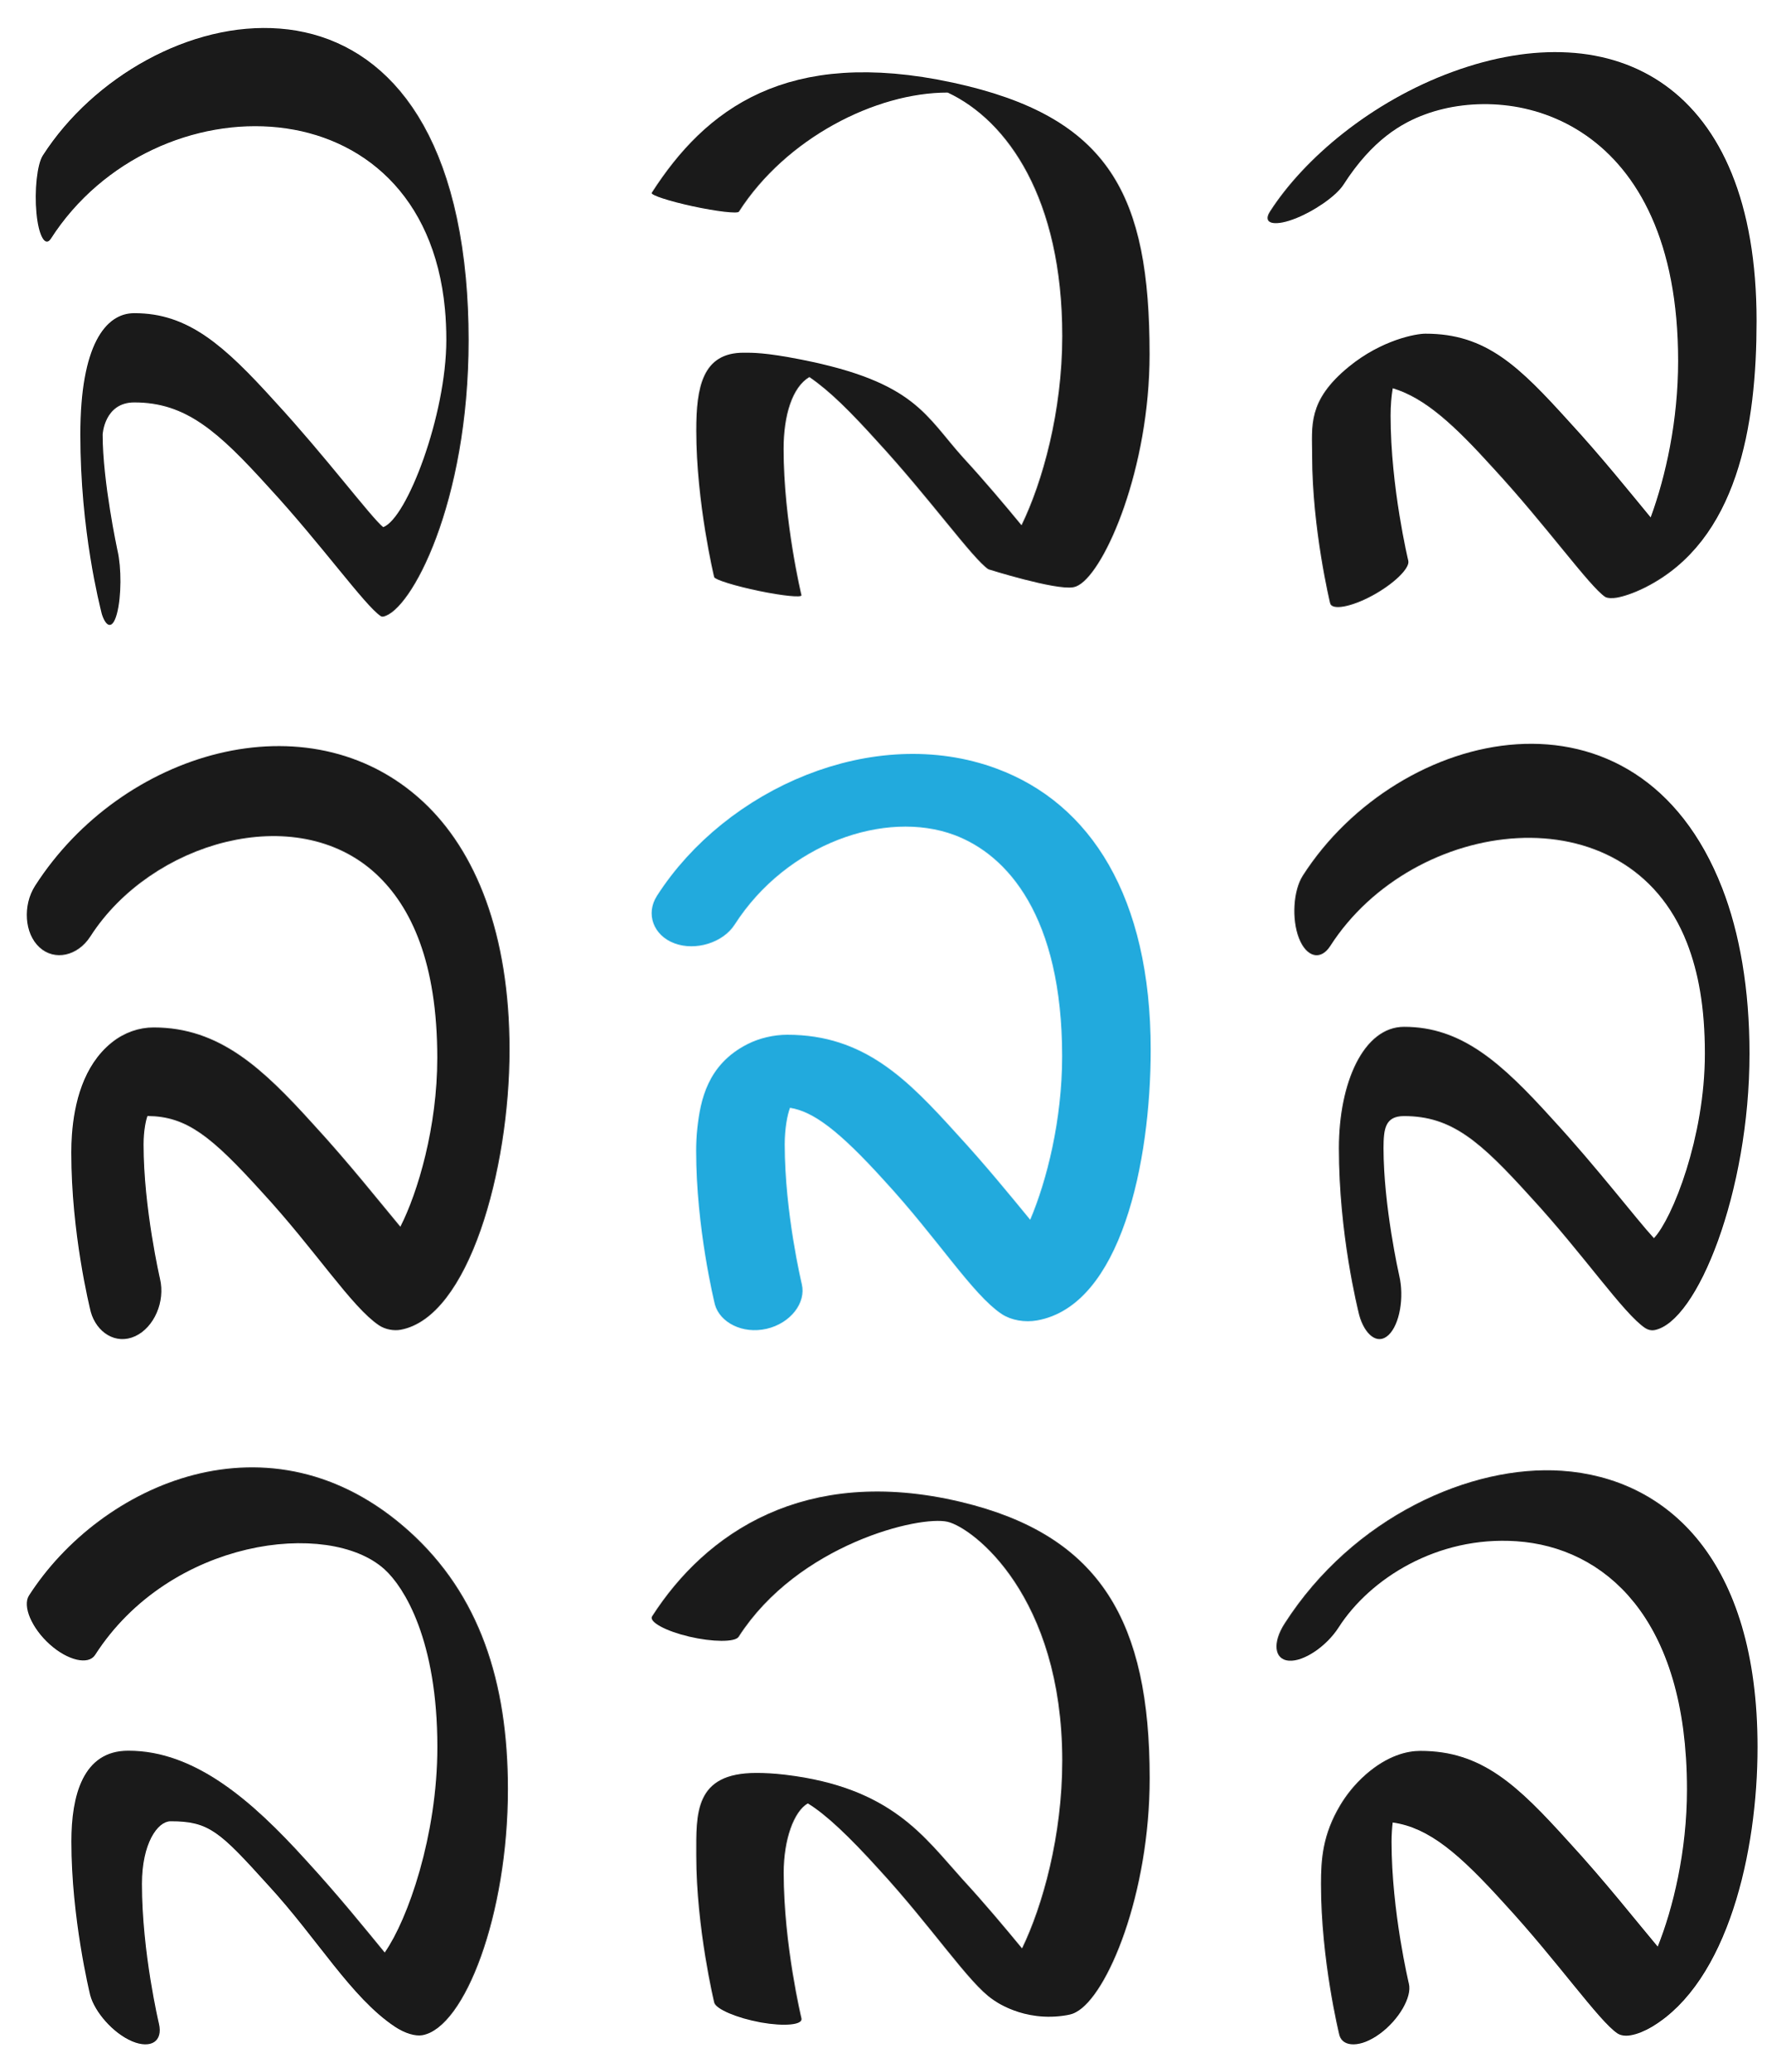
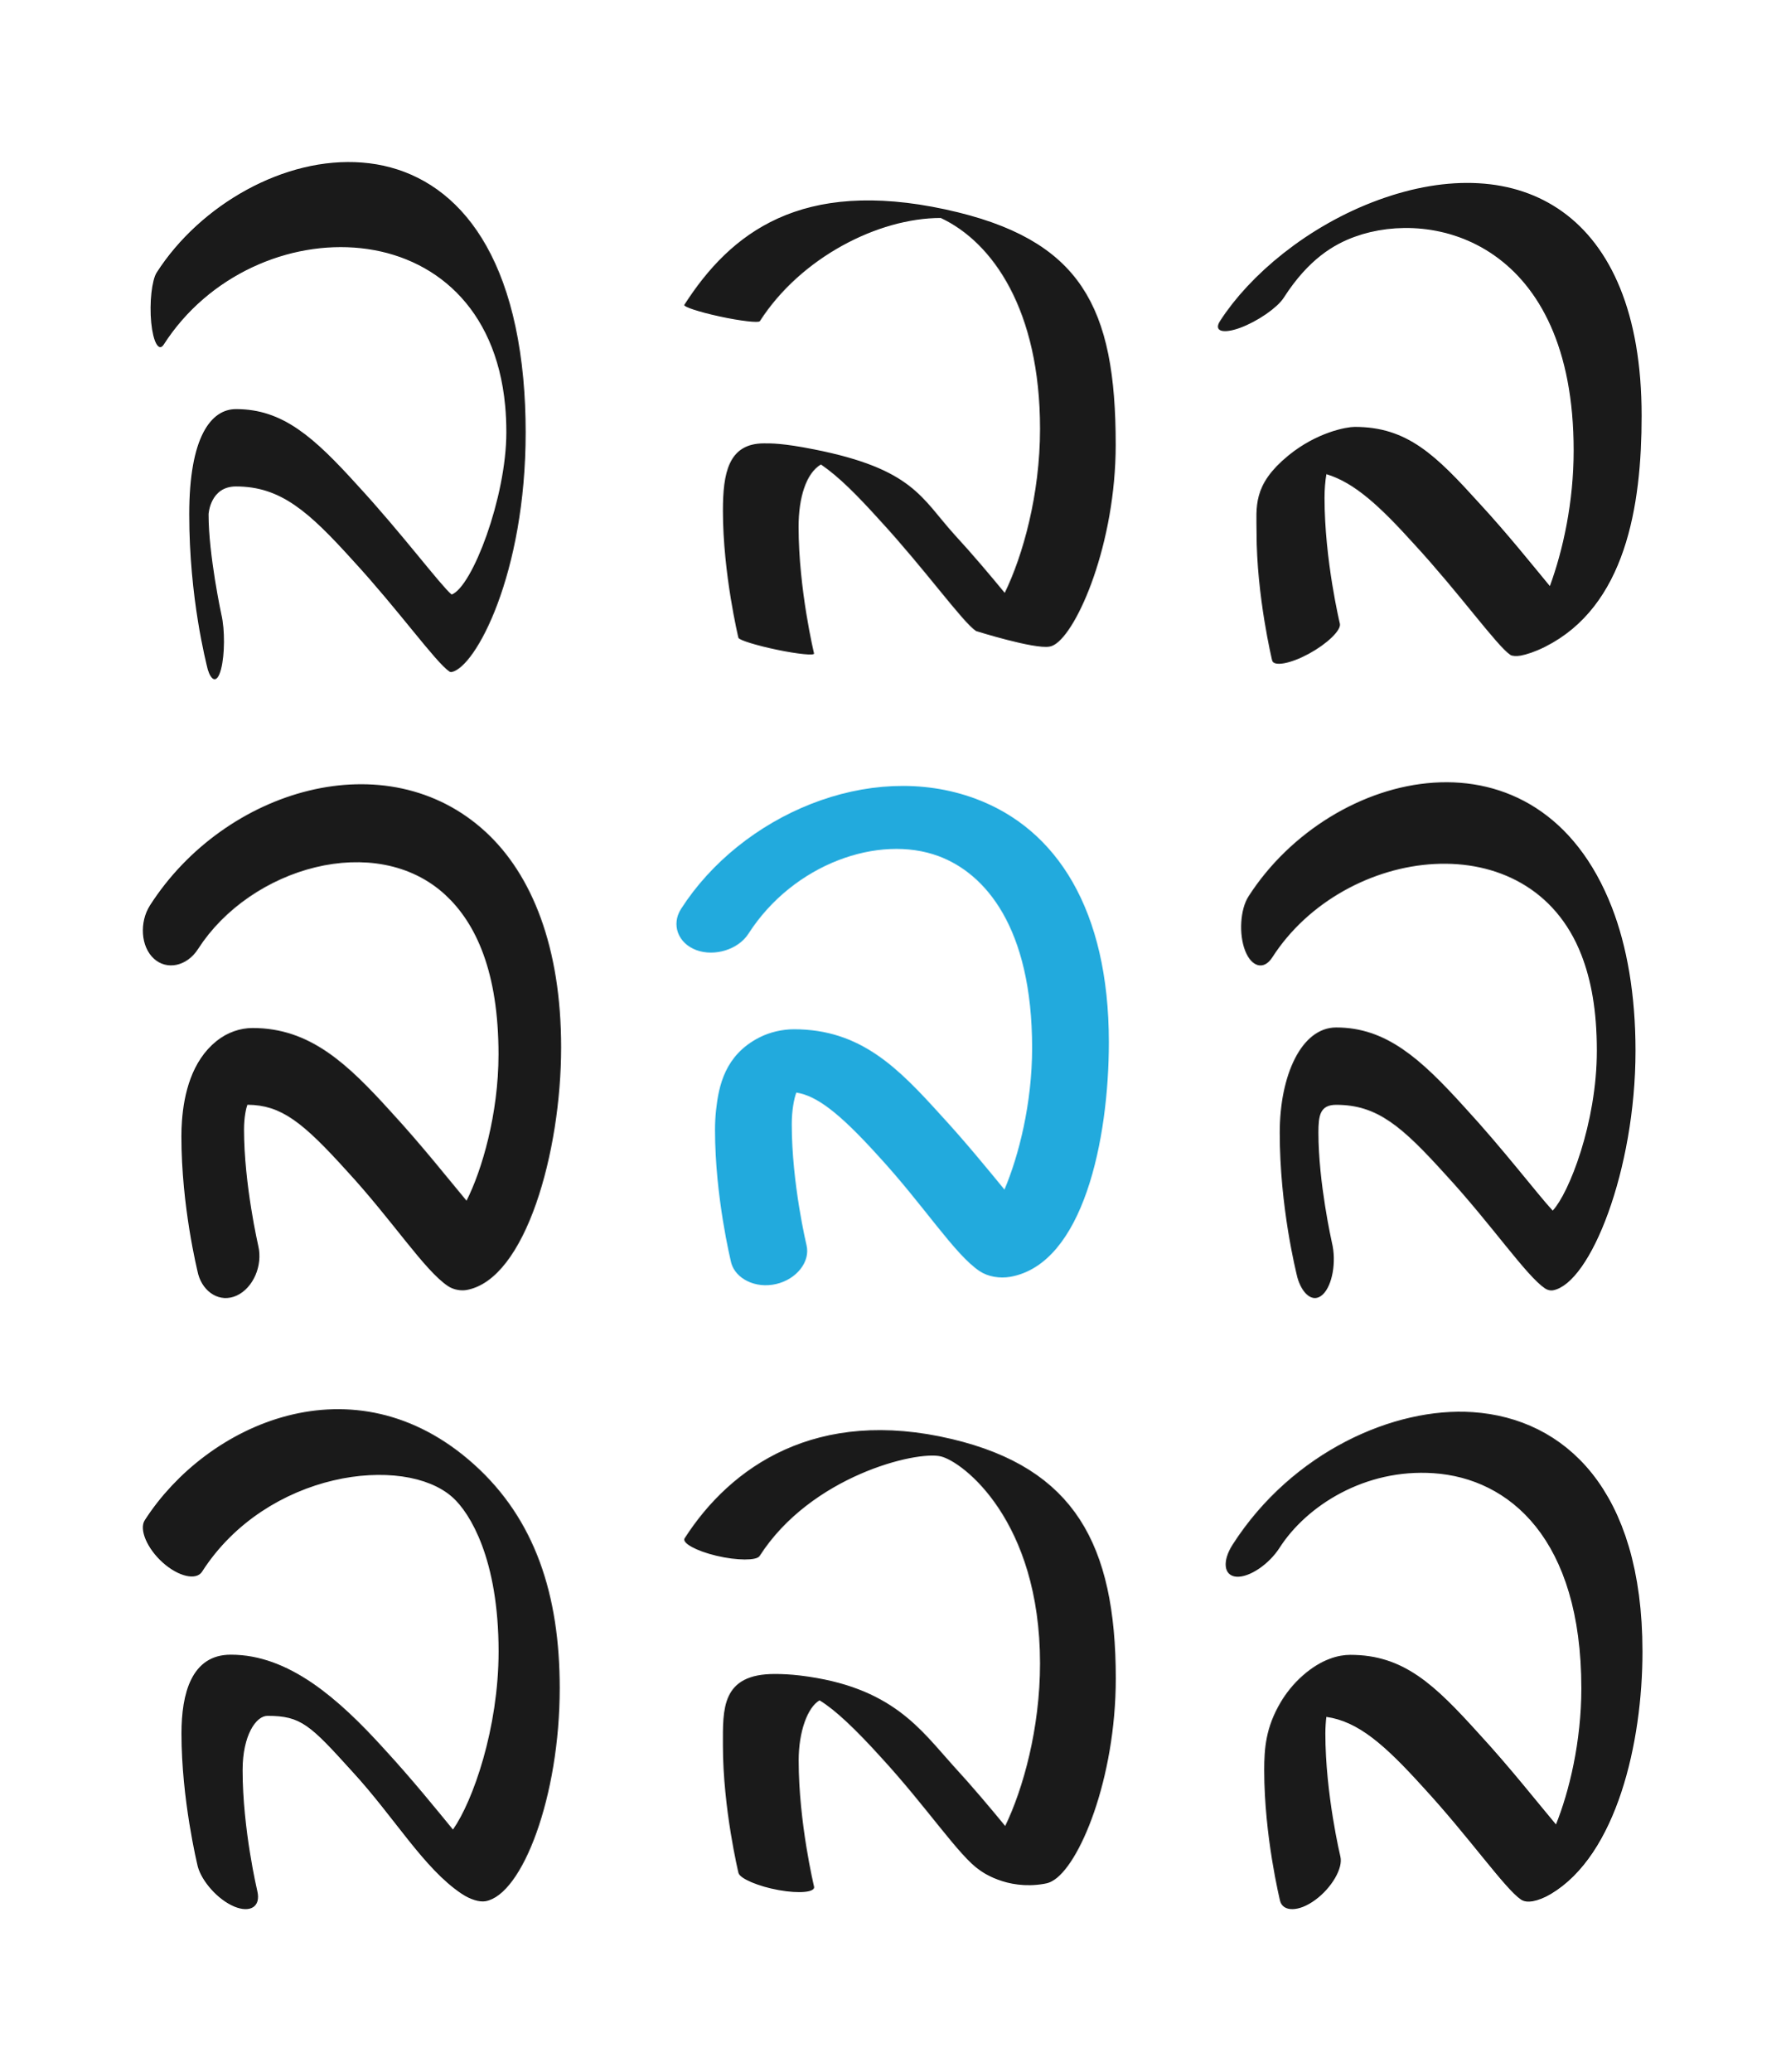
- <svg xmlns="http://www.w3.org/2000/svg" width="1000" height="1160" viewBox="0 0 1000 1160" id="svg2" version="1.1">
-   <defs id="defs4" />
-   <g id="layer1" transform="translate(0,107.6378)">
-     <g id="g4297" transform="matrix(0.5,0,0,-0.5,344.4812,1028.364)" style="fill:#1a1a1a">
-       <path id="path4299" d="m 163.221,6.626 c -26.619,4.833 -50.337,14.962 -52.091,22.246 -0.039,0.162 -20.106,83.337 -20.106,164.86 0,46.412 -2.669,92.316 67.276,92.316 9.366,0 20.055,-0.514 32.545,-2.021 119.036,-14.362 155.685,-69.837 198.185,-116.811 24.479,-26.553 47.893,-54.536 66.971,-77.693 23.143,47.855 45.023,126.134 45.023,210.208 0,184.489 -99.617,260.766 -128.401,267.619 -31.311,7.455 -167.635,-25.158 -234.176,-128.851 -3.913,-6.098 -29.242,-5.96 -55.631,0.304 -26.389,6.263 -45.176,16.596 -41.263,22.694 59.487,92.699 170.516,169.895 345.713,128.178 157.975,-37.614 211.71,-135.831 211.711,-309.409 0,-129.723 -47.183,-243.521 -82.533,-262.167 -2.283,-1.204 -4.473,-2.348 -10.144,-3.36 -49.202,-8.786 -83.091,17.555 -83.091,17.555 -26.523,17.683 -68.662,81.863 -128.238,146.487 -31.76,35.102 -58.71,60.949 -79.012,73.143 -15.549,-8.994 -26.982,-40.348 -26.983,-77.657 0,-80.592 19.895,-163.14 19.895,-163.14 1.754,-7.284 -19.032,-9.334 -45.65,-4.502 z" style="fill:#1a1a1a" />
-     </g>
-     <g id="g4311" transform="matrix(0.5,0,0,-0.5,-10.26735,1027.64)" style="fill:#1a1a1a">
-       <path id="path4313" d="m 168.671,-16.055 c -21.476,9.022 -42.003,32.832 -47.101,51.691 -0.838,3.484 -21.099,87.092 -21.099,172.08 0,51.063 12.682,101.812 63.812,101.812 74.769,0 138.852,-56.241 198.491,-122.087 36.672,-39.875 66.881,-77.428 88.719,-103.977 25.845,36.828 58.978,131.005 58.978,230.252 0,119.205 -36.856,178.877 -59.415,199.159 -62.488,56.182 -240.271,34.36 -323.992,-96.105 -7.483,-11.661 -30.613,-6.279 -50.803,11.82 -20.189,18.1 -30.809,42.977 -23.326,54.638 79.978,124.632 270.594,211.824 425.806,72.277 78.912,-70.948 110.787,-168.716 110.787,-289.224 0,-139.973 -48.287,-266.975 -95.959,-275.486 -7.582,-1.354 -19.383,2.014 -30.852,9.659 -49.037,32.691 -87.031,99.027 -141.516,158.13 -54.368,60.091 -66.211,71.886 -109.484,71.886 -14.871,0 -32.19,-25.252 -32.19,-70.189 0,-76.427 19.038,-156.485 19.038,-156.485 4.723,-19.64 -8.89,-28.678 -29.895,-19.852 z" style="fill:#1a1a1a" />
-     </g>
-     <g id="g4325" transform="matrix(0.5,0,0,-0.5,689.6874,1027.743)" style="fill:#1a1a1a">
-       <path id="path4327" d="m 166.556,-7.252 c -21.706,-15.943 -41.421,-15.401 -45.434,-1.809 -0.56,2.325 -20.65,84.508 -20.65,169.344 0,28.096 1.874,55.498 21.669,88.606 6.242,10.44 15.693,22.956 28.529,34.194 24.429,21.387 46.637,26.444 61.047,26.444 69.314,0 109.243,-38.818 166.03,-101.582 40.383,-43.806 76.776,-90.141 99.945,-117.649 17.057,42.467 32.779,106.723 32.779,175.986 0,193.067 -93.054,271.369 -191.082,278.068 -88.621,6.056 -164.148,-42.029 -199.045,-96.409 -13.797,-21.502 -39.148,-38.538 -55.676,-37.417 -16.529,1.121 -18.811,20.032 -5.014,41.533 77.069,120.099 209.269,178.153 310.42,171.241 118.979,-8.131 219.453,-100.407 219.453,-309.583 0,-117.577 -33.389,-262.705 -118.395,-313.333 -8.021,-4.777 -16.415,-8.141 -23.558,-9.416 -6.011,-1.073 -11.313,-0.362 -14.998,2.094 -20.75,13.834 -67.084,80.731 -126.325,144.993 -50.388,55.691 -84.287,85.29 -125.432,91.273 -0.697,-5.404 -1.293,-13.844 -1.293,-21.611 0,-77.823 19.453,-159.084 19.453,-159.084 3.57,-14.844 -11.193,-40.289 -32.426,-55.885 z" style="fill:#1a1a1a" />
-     </g>
-     <g id="g4339" transform="matrix(0.5,0,0,-0.5,344.4584,230.6329)" style="fill:#1a1a1a">
-       <path id="path4341" d="m 161.297,14.618 c -26.636,5.529 -49.491,12.601 -50.198,15.532 -0.006,0.026 -20.018,83.055 -20.018,164.139 0,48.276 6.765,87.199 53.107,87.199 9.524,0 23.973,0.32 64.561,-7.721 128.116,-25.379 138.865,-62.898 181.831,-110.387 23.593,-25.592 46.01,-52.299 64.87,-75.165 23.472,48.207 45.63,127.101 45.63,212.073 0,153.698 -61.18,241.104 -128.347,272.581 -81.09,-0.032 -181.2,-51.318 -233.901,-133.442 -1.571,-2.448 -25.118,0.318 -51.718,6.077 -26.6,5.759 -47.52,12.62 -45.949,15.068 59.795,93.18 150.855,163.819 337.613,123.357 176.418,-38.222 220.139,-126.562 220.139,-304.22 0,-127.619 -49.288,-241.388 -79.42,-258.648 -1.895,-1.086 -3.538,-1.84 -6.255,-2.325 -19.773,-3.531 -94.929,20.152 -94.929,20.152 -17.618,11.746 -65.709,79.527 -124.896,143.729 -28.534,31.538 -52.279,55.67 -75.632,71.584 -19.183,-11.337 -28.869,-42.876 -28.869,-80.492 0,-80.935 19.983,-163.861 19.983,-163.861 0.706,-2.932 -20.969,-0.76 -47.605,4.769 z" style="fill:#1a1a1a" />
-     </g>
-     <g id="g4353" transform="matrix(0.5,0,0,-0.5,-9.837014,627.6069)" style="fill:#1a1a1a">
-       <path id="path4355" d="m 171.108,-26.267 c -21.787,-10.02 -43.398,4.302 -49.819,27.454 -1.276,5.315 -21.773,88.131 -21.773,178.292 0,6.667 0.228,13.307 0.714,19.917 2.557,34.809 12.448,77.395 44.528,103.254 14.187,11.435 30.891,16.959 46.931,16.959 73.921,0 122.052,-45.606 178.775,-108.3 39.359,-42.696 75.409,-88.246 97.691,-114.928 19.668,38.597 41.36,111.896 41.36,189.097 0,106.636 -29.095,169.571 -68.79,206.276 -89.303,82.576 -251.751,35.862 -319.783,-70.153 -14.218,-22.156 -40.192,-27.747 -57.047,-12.279 -16.855,15.469 -19.059,46.92 -4.841,69.076 96.691,150.677 306.233,212.74 434.081,94.522 59.542,-55.058 97.347,-148.538 97.347,-278.4 0,-134.317 -45.674,-299.926 -122.269,-313.602 -7.159,-1.278 -16.814,0.218 -23.984,4.998 -30.644,20.429 -71.555,84.621 -130.695,148.774 -57.013,63.015 -84.72,85.428 -128.648,85.698 -1.522,-3.727 -4.403,-15.75 -4.403,-31.868 0,-70.695 18.355,-150.236 18.446,-150.618 6.051,-25.201 -6.616,-54.418 -27.821,-64.17 z" style="fill:#1a1a1a" />
-     </g>
-     <g id="g4381" transform="matrix(0.5,0,0,-0.5,692.4525,627.4516)" style="fill:#1a1a1a">
-       <path id="path4383" d="m 170.803,-25.091 c -12.798,-12.264 -27.069,0.814 -33.009,22.069 -1.833,7.648 -22.794,91.211 -22.794,187.021 0,73.775 27.893,136 73,136 64.464,0 108.76,-39.871 166.006,-103.143 50.27,-54.53 94.741,-112.969 113.922,-133.613 20.82,22.075 57.072,113.294 57.072,206.756 0,52.036 -7.38,91.338 -19.977,123.773 -67.072,172.692 -306.539,141.895 -399.657,-3.215 -10.741,-16.738 -26.717,-12.773 -35.086,8.71 -8.369,21.483 -6.387,53.434 4.355,70.173 107.298,167.206 375.075,229.759 469.874,-14.322 19.373,-49.881 30.491,-112.796 30.491,-185.119 0,-154.457 -58.493,-301.18 -106.776,-309.802 -3.033,-0.542 -6.897,0.213 -10.129,2.367 -24.323,16.216 -69.119,82.598 -128.101,146.577 -56.754,62.728 -88.458,90.857 -141.994,90.857 -20.893,0 -23,-13.775 -23,-36 0,-64.29 17.248,-141.147 17.546,-142.395 5.884,-24.561 0.537,-54.929 -11.743,-66.696 z" style="fill:#1a1a1a" />
-     </g>
-     <g id="g4395" transform="matrix(0.5,0,0,-0.5,-18.76075,227.7377)" style="fill:#1a1a1a">
-       <path id="path4397" d="m 168.627,-16.183 c -5.282,-20.152 -12.956,-14.315 -17.151,-0.513 -2.095,8.785 -23.976,92.363 -23.976,200.695 0,100.133 28.189,136 60.5,136 60.26,0 100.206,-35.67 157.301,-98.774 57.15,-61.994 107.421,-129.443 121.453,-140.938 26.496,9.499 70.746,125.626 70.746,209.712 0,12.435 -0.521,23.59 -1.542,34.476 -24.107,257.396 -325.845,259.041 -441.42,78.936 -6.345,-9.887 -13.714,3.062 -16.186,28.439 -2.472,25.377 0.766,54.853 7.109,64.739 112.783,175.753 437.753,248.979 473.907,-137.029 2.053,-21.915 3.131,-45.42 3.131,-69.56 0,-183.301 -64.961,-304.418 -95.942,-309.95 -0.66,-0.118 -1.778,0.074 -2.612,0.631 -17.814,11.875 -66.273,80.123 -125.217,144.062 -56.964,62.96 -92.976,95.257 -150.729,95.257 -33.69,0 -35.5,-36 -35.5,-36 0,-52.747 16.546,-129.491 16.546,-129.491 4.699,-19.708 4.508,-51.895 -0.419,-70.691 z" style="fill:#1a1a1a" />
-     </g>
-     <g id="g4423" transform="matrix(0.5,0,0,-0.5,686.9384,228.3213)" style="fill:#1a1a1a">
-       <path id="path4425" d="m 163.647,4.853 c -23.855,-12.938 -45.455,-16.858 -47.441,-8.607 -0.052,0.213 -20.152,83.329 -20.152,165.339 0,32.997 -5.622,61.435 41.369,99.768 36.465,29.745 74.707,36.822 85.542,36.822 68.227,0 104.812,-36.441 161.749,-99.373 35.282,-38.273 67.481,-78.475 90.591,-106.438 17.023,46.353 30.75,108.758 30.75,175.221 0,267.117 -179.999,314.012 -283.17,276.311 -26.334,-9.623 -59.309,-28.364 -91.676,-78.804 -8.315,-12.958 -34.029,-30.661 -56.476,-38.882 -22.446,-8.22 -34.258,-4.259 -25.942,8.7 38.02,59.248 113.28,123.187 204.773,156.62 180.755,66.053 340.382,-13.365 340.382,-279.113 0,-116.951 -20.913,-246.275 -124.763,-298.503 -13,-6.537 -24.513,-10.161 -31.716,-11.447 -4.661,-0.832 -10.681,-0.781 -13.2,0.898 -17.517,11.678 -65.84,79.682 -124.981,143.835 -43.767,48.374 -76.541,78.919 -112.916,89.835 -1.569,-9.191 -2.425,-19.62 -2.425,-30.618 0,-80.171 19.85,-162.661 19.85,-162.661 1.986,-8.25 -16.294,-25.963 -40.148,-38.902 z" style="fill:#1a1a1a" />
-     </g>
-     <g id="g3353" transform="matrix(0.5,0,0,-0.5,344.7355,627.1407)" style="fill:#22aadd;fill-opacity:1">
-       <path id="path3355" d="m 169.351,-18.898 c -27.129,-6.248 -52.31,7.184 -57.924,27.064 -0.835,3.474 -21.036,86.086 -21.036,172.144 0,8.818 0.439,17.479 1.381,25.944 3.402,30.569 11.092,70.867 56.108,93.712 13.487,6.844 29.545,10.517 44.643,10.517 86.406,-9.8e-4 134.929,-50.34 190.215,-111.446 31.167,-33.808 60.206,-69.385 81.886,-95.795 18.598,43.789 35.768,111.726 35.768,183.068 0,156.644 -61.141,225.833 -120.993,248.025 -76.925,28.521 -187.524,-9.518 -245.885,-100.464 -12.979,-20.225 -43.64,-29.789 -67.341,-21.004 -23.701,8.785 -32.663,33.035 -19.684,53.26 77.3,120.46 242.946,193.498 380.575,142.468 105.163,-38.992 172.546,-143.752 172.546,-314.906 0,-125.733 -33.097,-286.387 -127.302,-303.208 -13.594,-2.427 -28.942,0.049 -39.735,7.244 -32.622,21.748 -71.951,84.848 -131.311,149.237 -50.823,56.174 -79.725,77.618 -105.735,81.686 -3.055,-8.077 -5.917,-23.458 -5.917,-40.959 0,-76.871 19.111,-156.468 19.111,-156.468 5.093,-21.186 -12.833,-44.006 -39.37,-50.119 z" style="fill:#22aadd;fill-opacity:1" />
-     </g>
-   </g>
+ <svg xmlns="http://www.w3.org/2000/svg" width="1000" height="1160" viewBox="0 0 1000 1160">
+   <path d="M436.198 1058.6c-11.532-2.094-21.807-6.482-22.568-9.639-.017-.07-8.71-36.104-8.71-71.422 0-20.108-1.157-39.995 29.147-39.995 4.058 0 8.688.223 14.1.875 51.57 6.223 67.448 30.256 85.86 50.608 10.605 11.503 20.748 23.626 29.014 33.658 10.026-20.732 19.506-54.645 19.506-91.069 0-79.927-43.158-112.972-55.629-115.941-13.565-3.23-72.624 10.898-101.453 55.822-1.695 2.642-12.668 2.582-24.1-.131-11.434-2.713-19.573-7.19-17.877-9.833 25.771-40.16 73.874-73.604 149.775-55.53 68.44 16.296 91.72 58.846 91.72 134.046 0 56.2-20.441 105.502-35.755 113.58-.99.522-1.939 1.017-4.396 1.456-21.316 3.806-35.997-7.606-35.997-7.606-11.491-7.66-29.747-35.466-55.558-63.463-13.759-15.207-25.435-26.405-34.23-31.688-6.737 3.897-11.69 17.48-11.69 33.644 0 34.916 8.62 70.678 8.62 70.678.76 3.155-8.246 4.043-19.778 1.95zm-305.017 9.199c-9.304-3.909-18.197-14.224-20.406-22.394-.363-1.51-9.14-37.732-9.14-74.551 0-22.123 5.493-44.11 27.645-44.11 32.392 0 60.155 24.366 85.993 52.892 15.888 17.276 28.975 33.545 38.436 45.048 11.196-15.956 25.552-56.756 25.552-99.754 0-51.643-15.967-77.495-25.741-86.282-27.073-24.34-104.094-14.887-140.364 41.636-3.243 5.051-13.263 2.72-22.01-5.121-8.746-7.842-13.347-18.62-10.106-23.672 34.649-53.995 117.231-91.769 184.474-31.313 34.188 30.738 47.997 73.094 47.997 125.302 0 60.641-20.92 115.663-41.573 119.35-3.285.587-8.397-.872-13.365-4.184-21.246-14.163-37.706-42.903-61.31-68.507-23.555-26.034-28.685-31.144-47.433-31.144-6.443 0-13.946 10.94-13.946 30.408 0 33.112 8.248 67.795 8.248 67.795 2.047 8.508-3.85 12.425-12.95 8.6zm605.573-3.725c-9.404 6.908-17.945 6.673-19.684.784-.243-1.008-8.946-36.612-8.946-73.366 0-12.172.812-24.043 9.387-38.388 2.705-4.522 6.8-9.944 12.36-14.813 10.585-9.266 20.205-11.457 26.448-11.457 30.03 0 47.328 16.819 71.93 44.01 17.495 18.977 33.263 39.05 43.3 50.969 7.389-18.398 14.201-46.237 14.201-76.244 0-83.643-40.314-117.566-82.783-120.468-38.394-2.623-71.115 18.209-86.234 41.767-5.977 9.316-16.96 16.697-24.12 16.211-7.162-.485-8.15-8.679-2.172-17.994 33.39-52.031 90.662-77.182 134.484-74.187C876.471 794.42 920 834.398 920 925.019c0 50.939-14.465 113.814-51.293 135.747-3.475 2.07-7.112 3.527-10.206 4.08-2.604.465-4.901.157-6.497-.907-8.99-5.993-29.064-34.976-54.729-62.817-21.83-24.126-36.516-36.95-54.341-39.542-.303 2.342-.56 5.998-.56 9.362 0 33.716 8.428 68.921 8.428 68.921 1.546 6.43-4.85 17.455-14.049 24.21zM435.345 363.927c-11.54-2.395-21.441-5.459-21.747-6.729-.003-.011-8.673-35.982-8.673-71.11 0-20.915 2.93-37.778 23.008-37.778 4.127 0 10.386-.138 27.97 3.345 55.505 10.995 60.162 27.25 78.776 47.824 10.22 11.087 19.933 22.657 28.104 32.564 10.168-20.885 19.768-55.065 19.768-91.877 0-66.588-26.505-104.455-55.604-118.092-35.13.014-78.502 22.233-101.334 57.811-.681 1.061-10.882-.138-22.406-2.632-11.524-2.495-20.587-5.468-19.906-6.528 25.904-40.369 65.354-70.973 146.265-53.443 76.43 16.56 95.372 54.83 95.372 131.799 0 55.289-21.354 104.577-34.407 112.055-.822.47-1.534.797-2.71 1.008-8.567 1.529-41.127-8.732-41.127-8.732-7.633-5.088-28.467-34.454-54.11-62.268-12.361-13.664-22.649-24.118-32.766-31.013-8.31 4.912-12.507 18.576-12.507 34.873 0 35.063 8.658 70.989 8.658 70.989.305 1.271-9.085.33-20.624-2.066zM132.61 725.607c-9.439 4.34-18.8-1.865-21.583-11.895-.553-2.303-9.432-38.181-9.432-77.243 0-2.888.098-5.764.309-8.628 1.107-15.08 5.392-33.53 19.292-44.733 6.145-4.954 13.382-7.348 20.331-7.348 32.025 0 52.877 19.76 77.451 46.92 17.052 18.498 32.67 38.231 42.324 49.79 8.521-16.721 17.918-48.477 17.918-81.923 0-46.198-12.605-73.463-29.801-89.366-38.69-35.775-109.068-15.537-138.541 30.394-6.16 9.598-17.414 12.021-24.715 5.32-7.303-6.702-8.257-20.328-2.097-29.927 41.89-65.279 132.67-92.166 188.058-40.95 25.795 23.853 42.174 64.352 42.174 120.612 0 58.19-19.787 129.939-52.97 135.864-3.102.553-7.286-.095-10.392-2.166-13.275-8.85-31-36.661-56.621-64.454-24.7-27.3-36.704-37.01-55.735-37.128-.66 1.615-1.908 6.824-1.908 13.807 0 30.627 7.952 65.088 7.991 65.253 2.622 10.918-2.865 23.576-12.053 27.8zm608.38-.645c-5.544 5.314-11.727-.353-14.3-9.56-.793-3.314-9.875-39.516-9.875-81.025 0-31.962 12.084-58.92 31.626-58.92 27.928 0 47.119 17.273 71.92 44.685 21.779 23.625 41.044 48.943 49.354 57.886 9.02-9.563 24.727-49.082 24.727-89.574 0-22.544-3.198-39.57-8.656-53.623-29.058-74.816-132.803-61.473-173.145 1.393-4.653 7.252-11.575 5.533-15.2-3.773-3.626-9.307-2.767-23.15 1.886-30.401 46.486-72.44 162.496-99.54 203.566 6.204 8.393 21.61 13.21 48.868 13.21 80.2 0 66.916-25.341 130.482-46.26 134.217-1.313.235-2.987-.092-4.387-1.025-10.537-7.025-29.945-35.784-55.498-63.502-24.588-27.177-38.322-39.363-61.516-39.363-9.052 0-9.965 5.968-9.965 15.596 0 27.853 7.472 61.15 7.601 61.691 2.55 10.64.233 23.797-5.087 28.895zM123.802 374.763c-2.288 8.73-5.613 6.201-7.43.223-.908-3.807-10.388-40.016-10.388-86.95 0-43.38 12.214-58.92 26.212-58.92 26.106 0 43.412 15.455 68.148 42.794 24.76 26.858 46.538 56.078 52.618 61.059 11.479-4.116 30.65-54.426 30.65-90.855 0-5.387-.227-10.22-.669-14.936-10.444-111.512-141.167-112.225-191.239-34.197-2.75 4.284-5.942-1.326-7.012-12.32-1.072-10.995.331-23.766 3.08-28.048 48.86-76.142 189.65-107.866 205.313 59.366.89 9.494 1.356 19.677 1.356 30.135 0 79.413-28.143 131.885-41.565 134.28-.287.052-.771-.03-1.132-.272-7.72-5.144-28.713-34.712-54.249-62.413-24.679-27.276-40.28-41.268-65.301-41.268-14.596 0-15.38 15.596-15.38 15.596 0 22.852 7.168 56.1 7.168 56.1 2.036 8.538 1.954 22.483-.18 30.626zm609.31-8.608c-10.335 5.606-19.693 7.305-20.554 3.73-.022-.093-8.73-36.101-8.73-71.63 0-14.297-2.436-26.617 17.922-43.223 15.798-12.888 32.366-15.954 37.06-15.954 29.558 0 45.408 15.788 70.074 43.052 15.286 16.582 29.236 33.999 39.248 46.113 7.375-20.082 13.322-47.118 13.322-75.911 0-115.724-77.982-136.041-122.679-119.708-11.409 4.168-25.695 12.288-39.717 34.14-3.603 5.614-14.743 13.284-24.467 16.845-9.725 3.56-14.842 1.845-11.24-3.77 16.473-25.667 49.078-53.367 88.716-67.853 78.31-28.616 147.464 5.79 147.464 120.923 0 50.666-9.06 106.694-54.05 129.32-5.633 2.833-10.621 4.403-13.741 4.96-2.02.36-4.628.34-5.719-.389-7.589-5.058-28.524-34.521-54.146-62.314-18.962-20.958-33.16-34.19-48.919-38.92-.68 3.982-1.05 8.5-1.05 13.265 0 34.733 8.599 70.47 8.599 70.47.86 3.575-7.059 11.249-17.394 16.854z" fill="#1a1a1a" />
+   <path d="M434.704 719.161c-11.753 2.707-22.663-3.112-25.095-11.725-.362-1.505-9.114-37.296-9.114-74.579 0-3.82.19-7.572.599-11.24 1.474-13.244 4.805-30.702 24.307-40.6 5.843-2.964 12.801-4.555 19.342-4.555 37.434 0 58.455 21.809 82.408 48.282 13.502 14.646 26.083 30.06 35.476 41.501 8.056-18.97 15.495-48.402 15.495-79.31 0-67.864-26.488-97.84-52.419-107.454-33.326-12.357-81.242 4.124-106.526 43.525-5.622 8.762-18.906 12.906-29.174 9.1-10.268-3.807-14.15-14.313-8.528-23.074 33.49-52.189 105.253-83.83 164.879-61.723 45.56 16.894 74.753 62.279 74.753 136.429 0 54.472-14.34 124.072-55.151 131.36-5.89 1.05-12.54-.022-17.215-3.14-14.134-9.421-31.173-36.757-56.889-64.654-22.018-24.336-34.54-33.626-45.808-35.388-1.323 3.499-2.564 10.162-2.564 17.744 0 33.304 8.28 67.788 8.28 67.788 2.206 9.179-5.56 19.065-17.057 21.713z" fill="#2ad" />
</svg>
